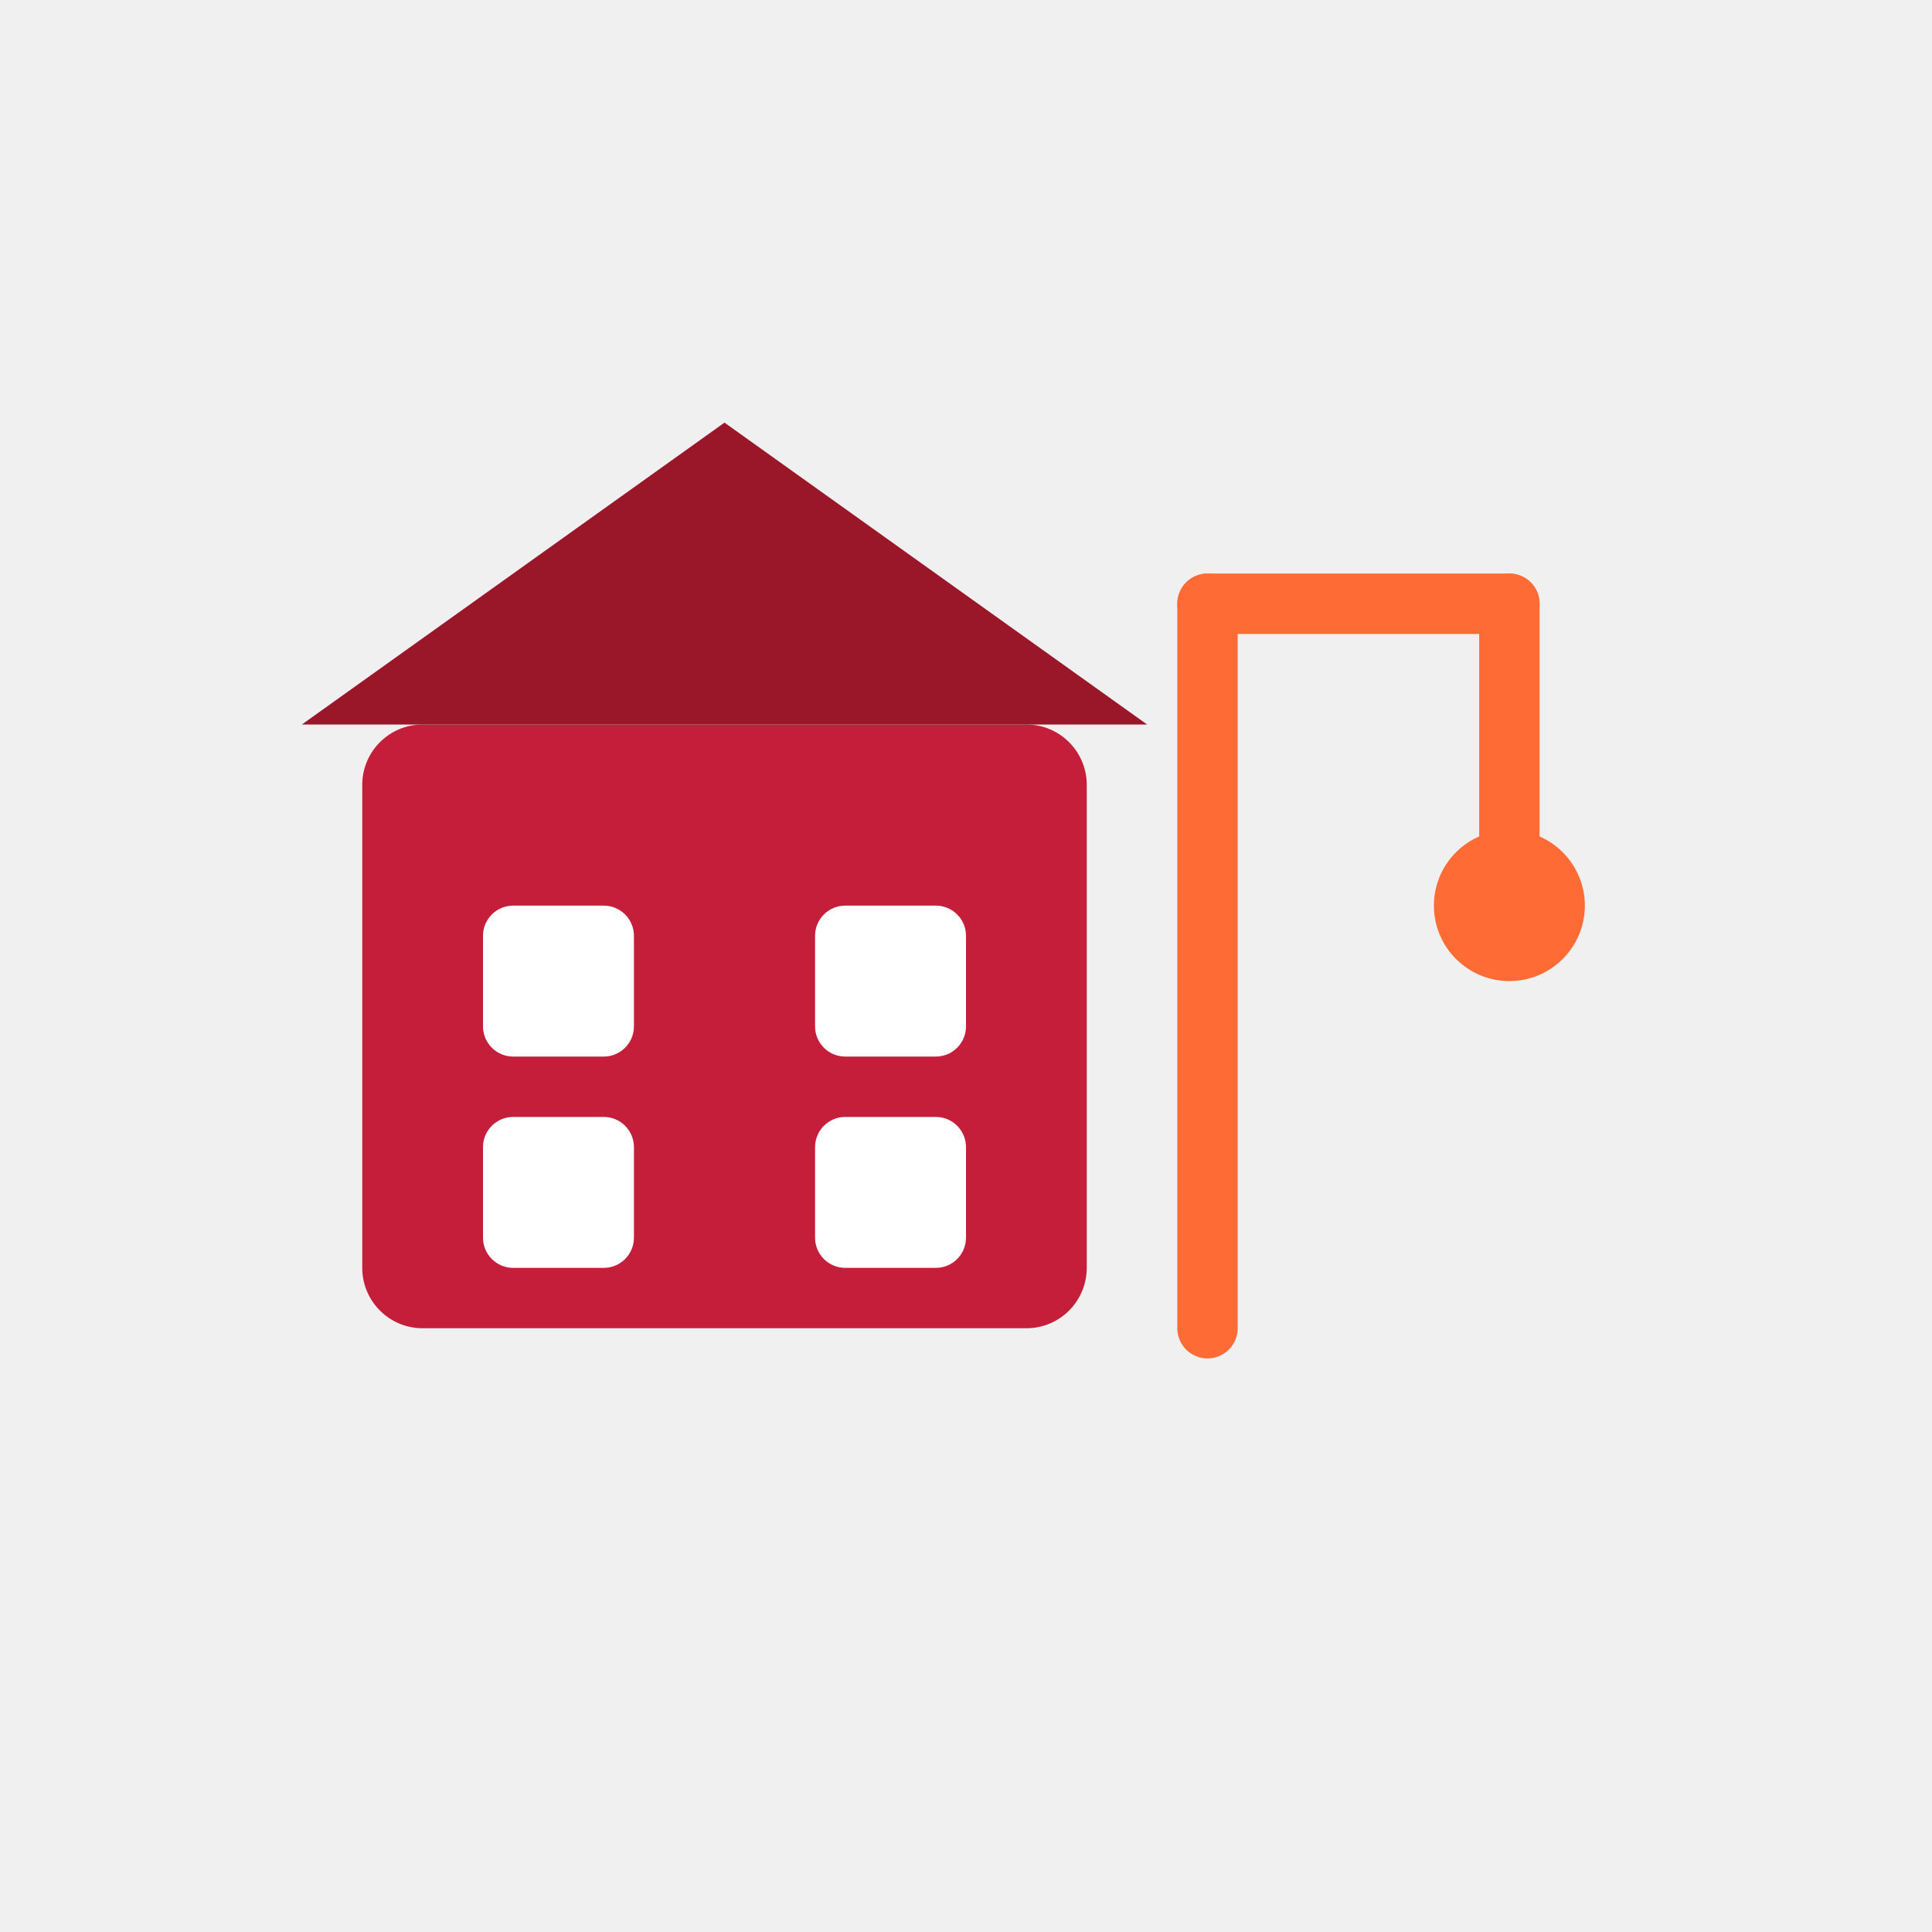
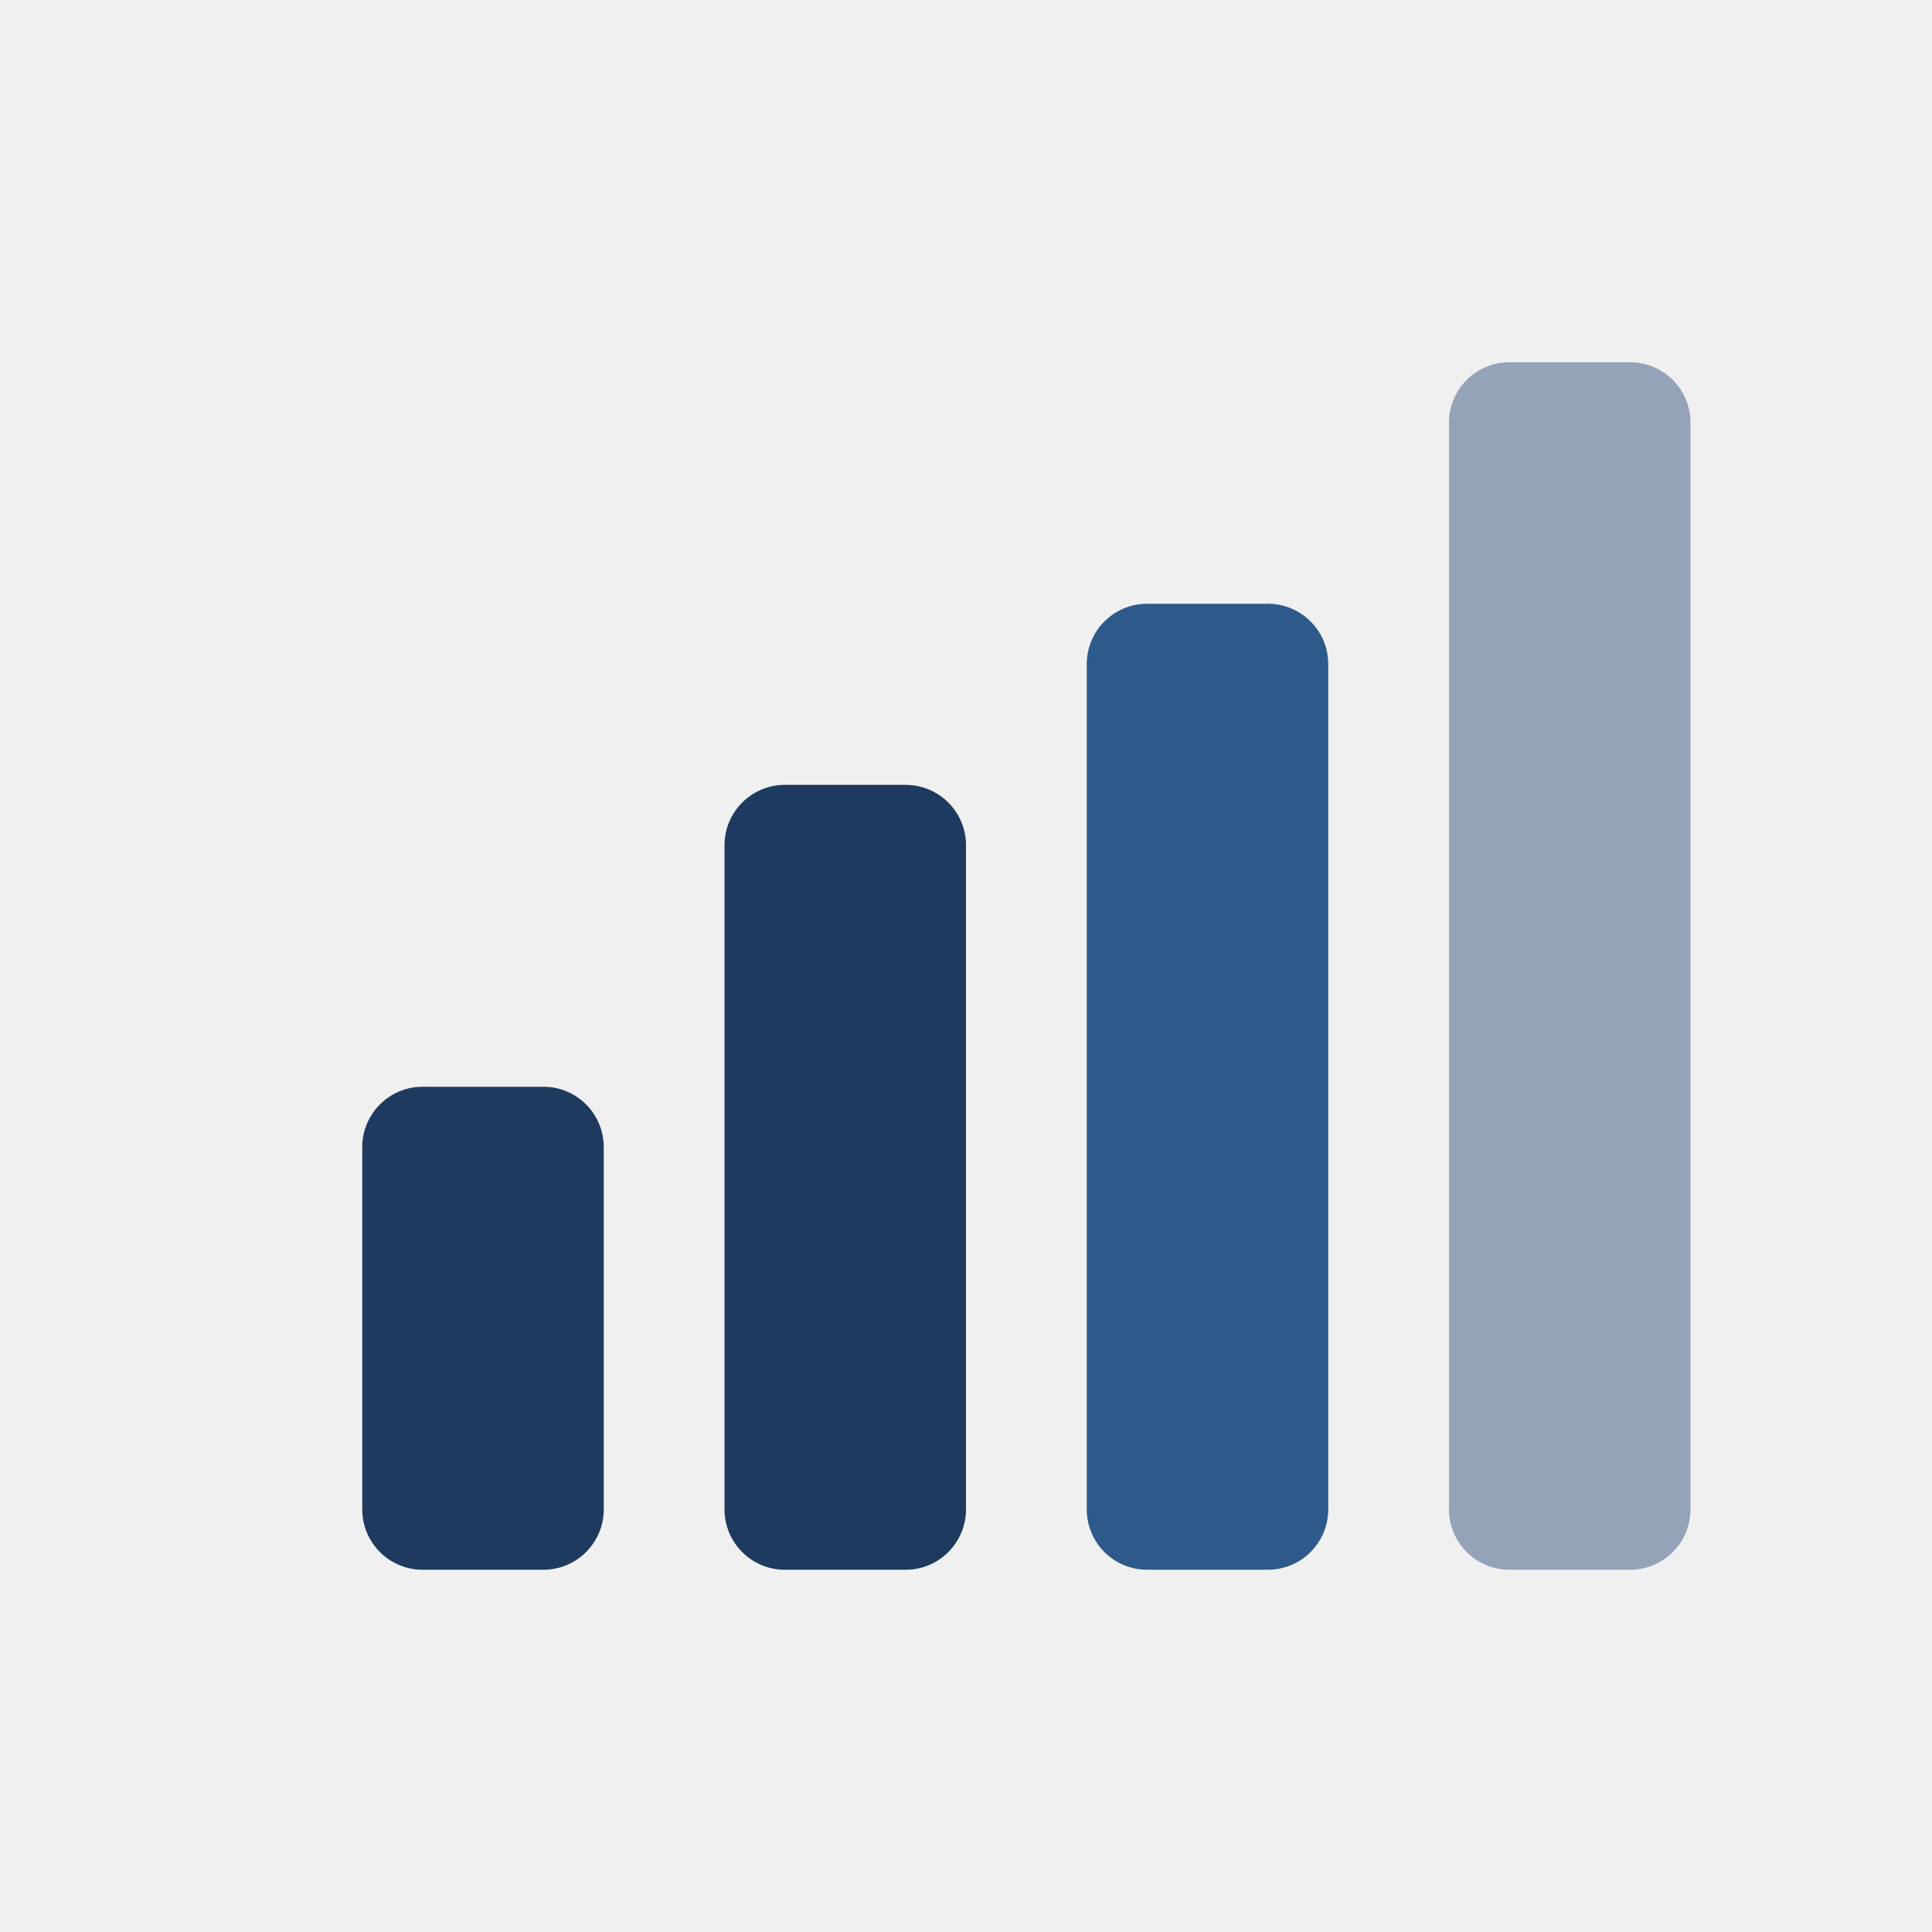
<svg xmlns="http://www.w3.org/2000/svg" width="64" height="64" viewBox="0 0 64 64">
  <g transform="translate(12, 12)">
-     <rect x="0" y="12" width="24" height="20" fill="#c41e3a" rx="2" />
-     <rect x="4" y="18" width="5" height="5" fill="#ffffff" rx="1" />
-     <rect x="15" y="18" width="5" height="5" fill="#ffffff" rx="1" />
-     <rect x="4" y="25" width="5" height="5" fill="#ffffff" rx="1" />
-     <rect x="15" y="25" width="5" height="5" fill="#ffffff" rx="1" />
-     <path d="M -2 12 L 12 2 L 26 12 Z" fill="#9a1629" />
-     <line x1="28" y1="32" x2="28" y2="8" stroke="#ff6b35" stroke-width="2" stroke-linecap="round" />
-     <line x1="28" y1="8" x2="38" y2="8" stroke="#ff6b35" stroke-width="2" stroke-linecap="round" />
-     <line x1="38" y1="8" x2="38" y2="18" stroke="#ff6b35" stroke-width="2" stroke-linecap="round" />
-     <circle cx="38" cy="18" r="2.5" fill="#ff6b35" />
+     <rect x="0" y="24" width="8" height="16" fill="#1e3a5f" rx="2" />
+     <rect x="12" y="14" width="8" height="26" fill="#1e3a5f" rx="2" />
+     <rect x="24" y="8" width="8" height="32" fill="#2d5a8a" rx="2" />
+     <rect x="36" y="0" width="8" height="40" fill="#94a3b8" rx="2" />
  </g>
</svg>
